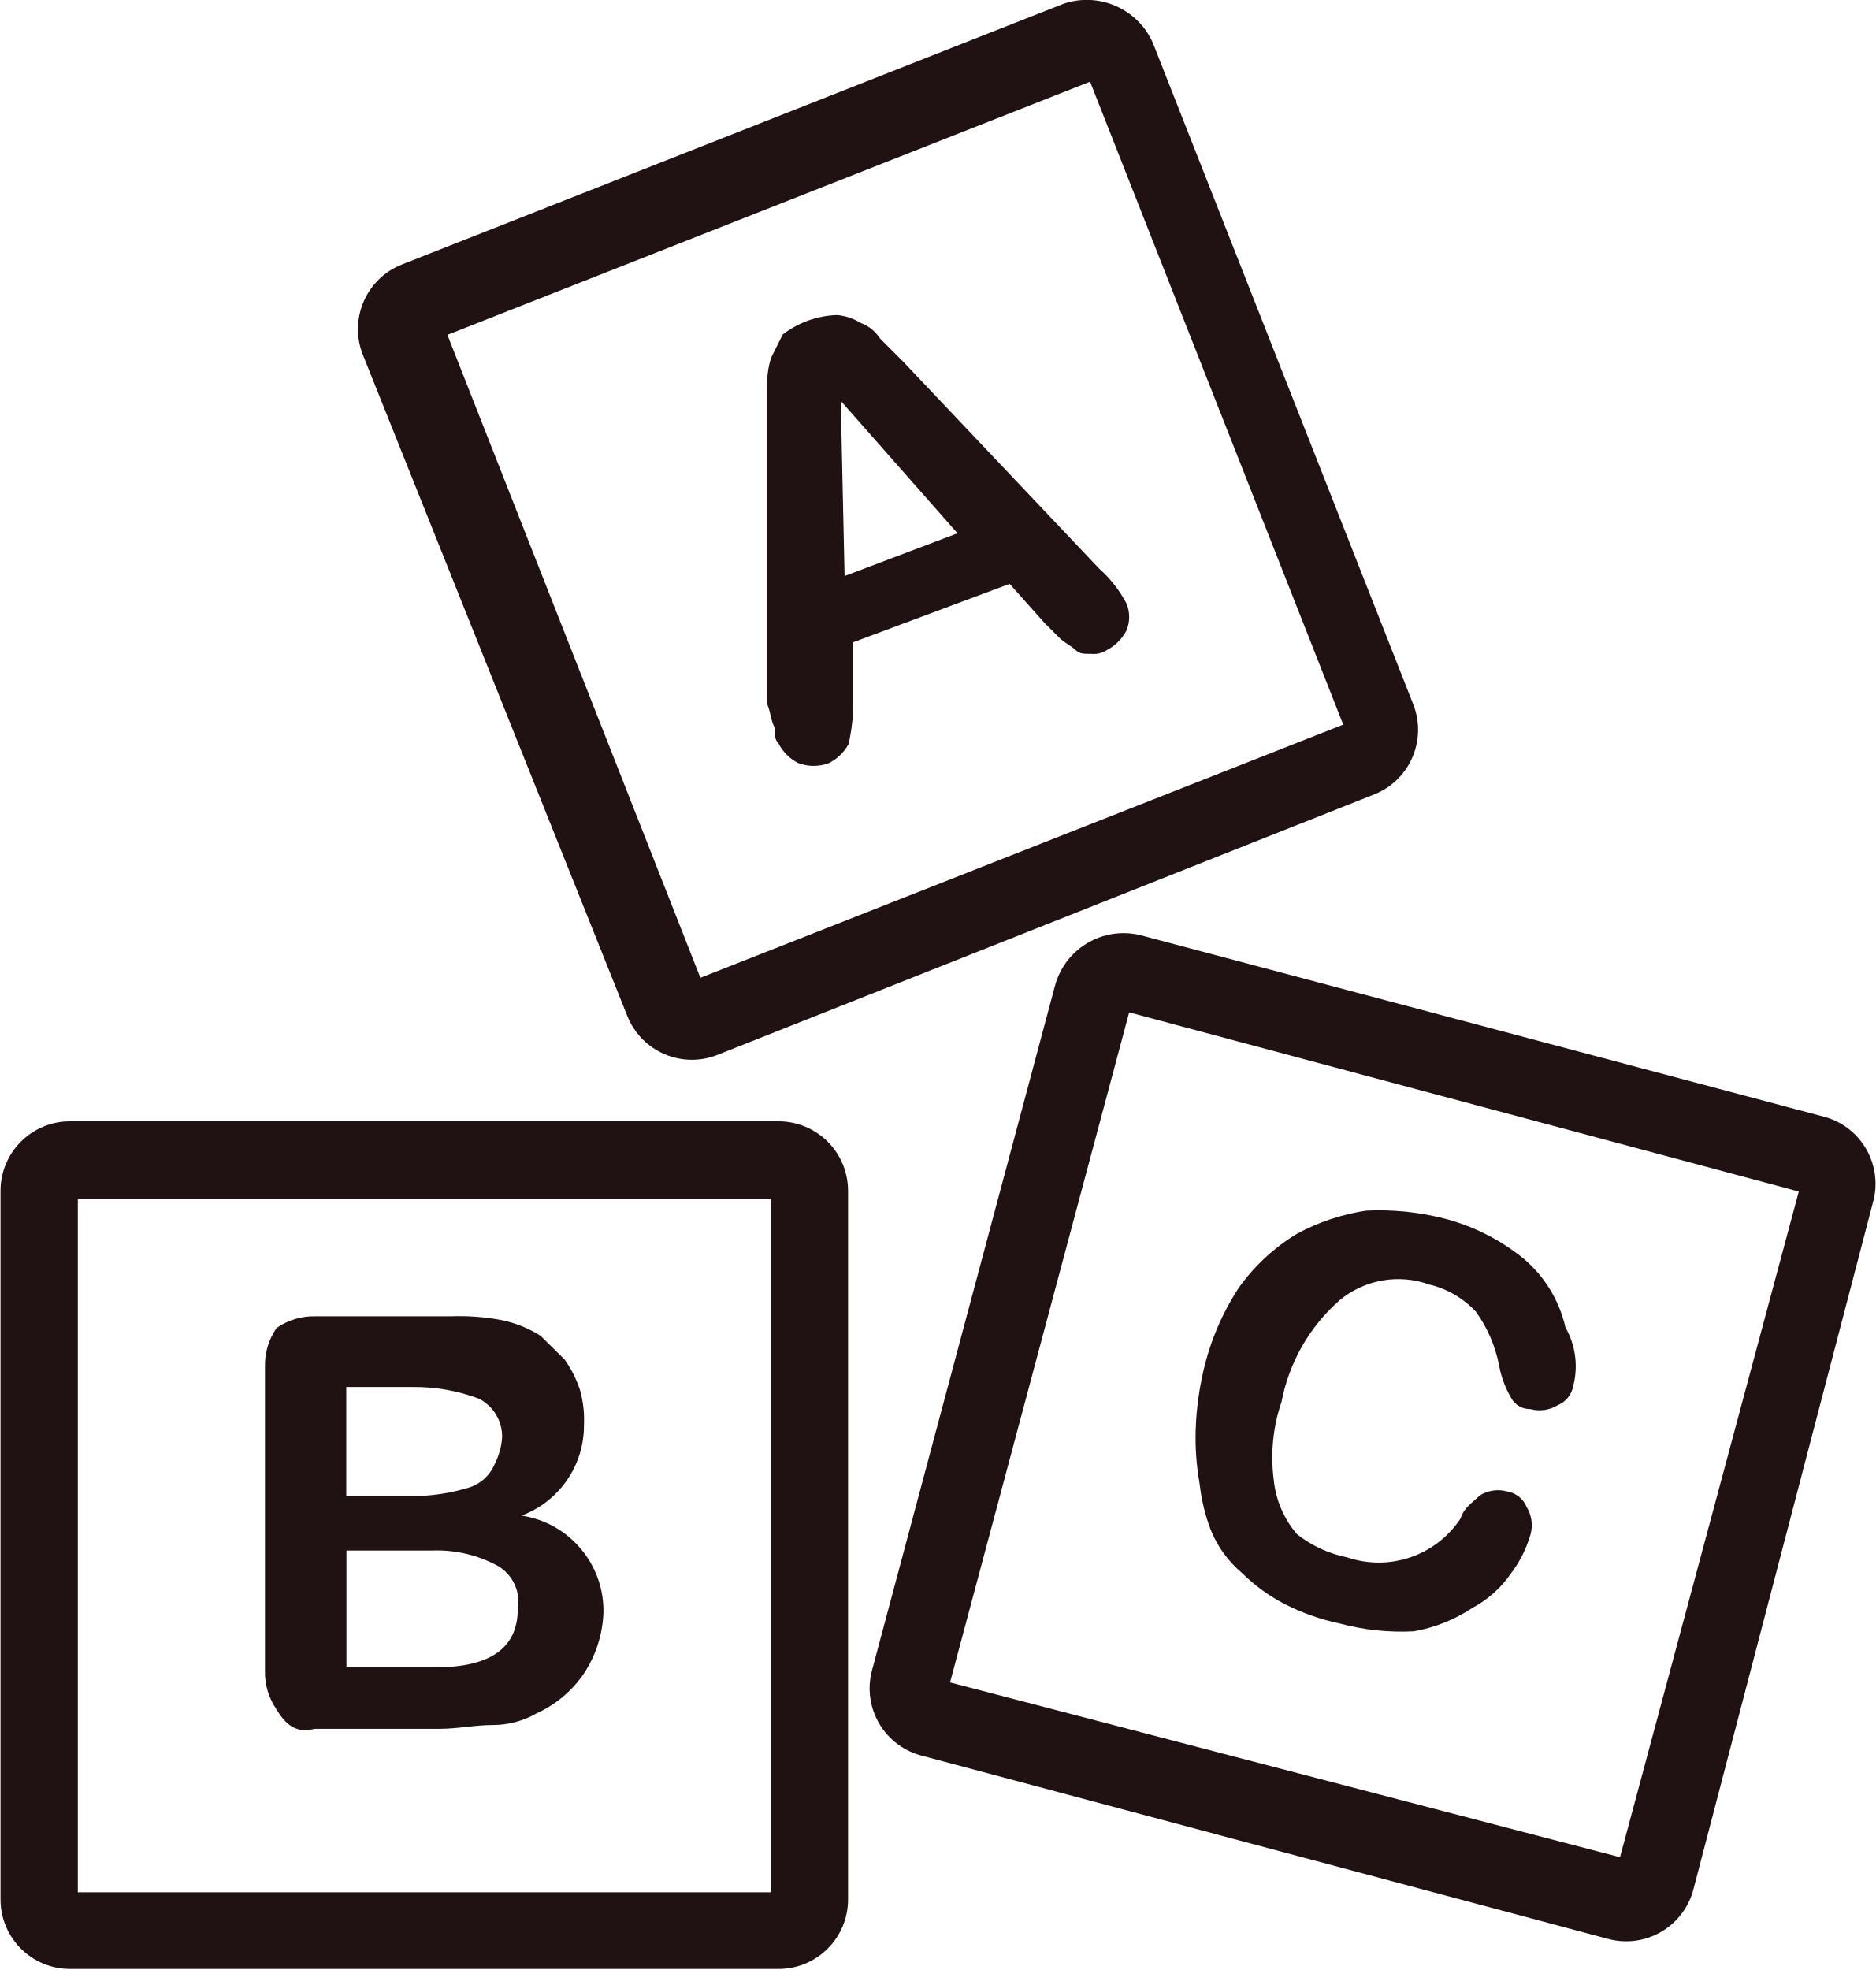
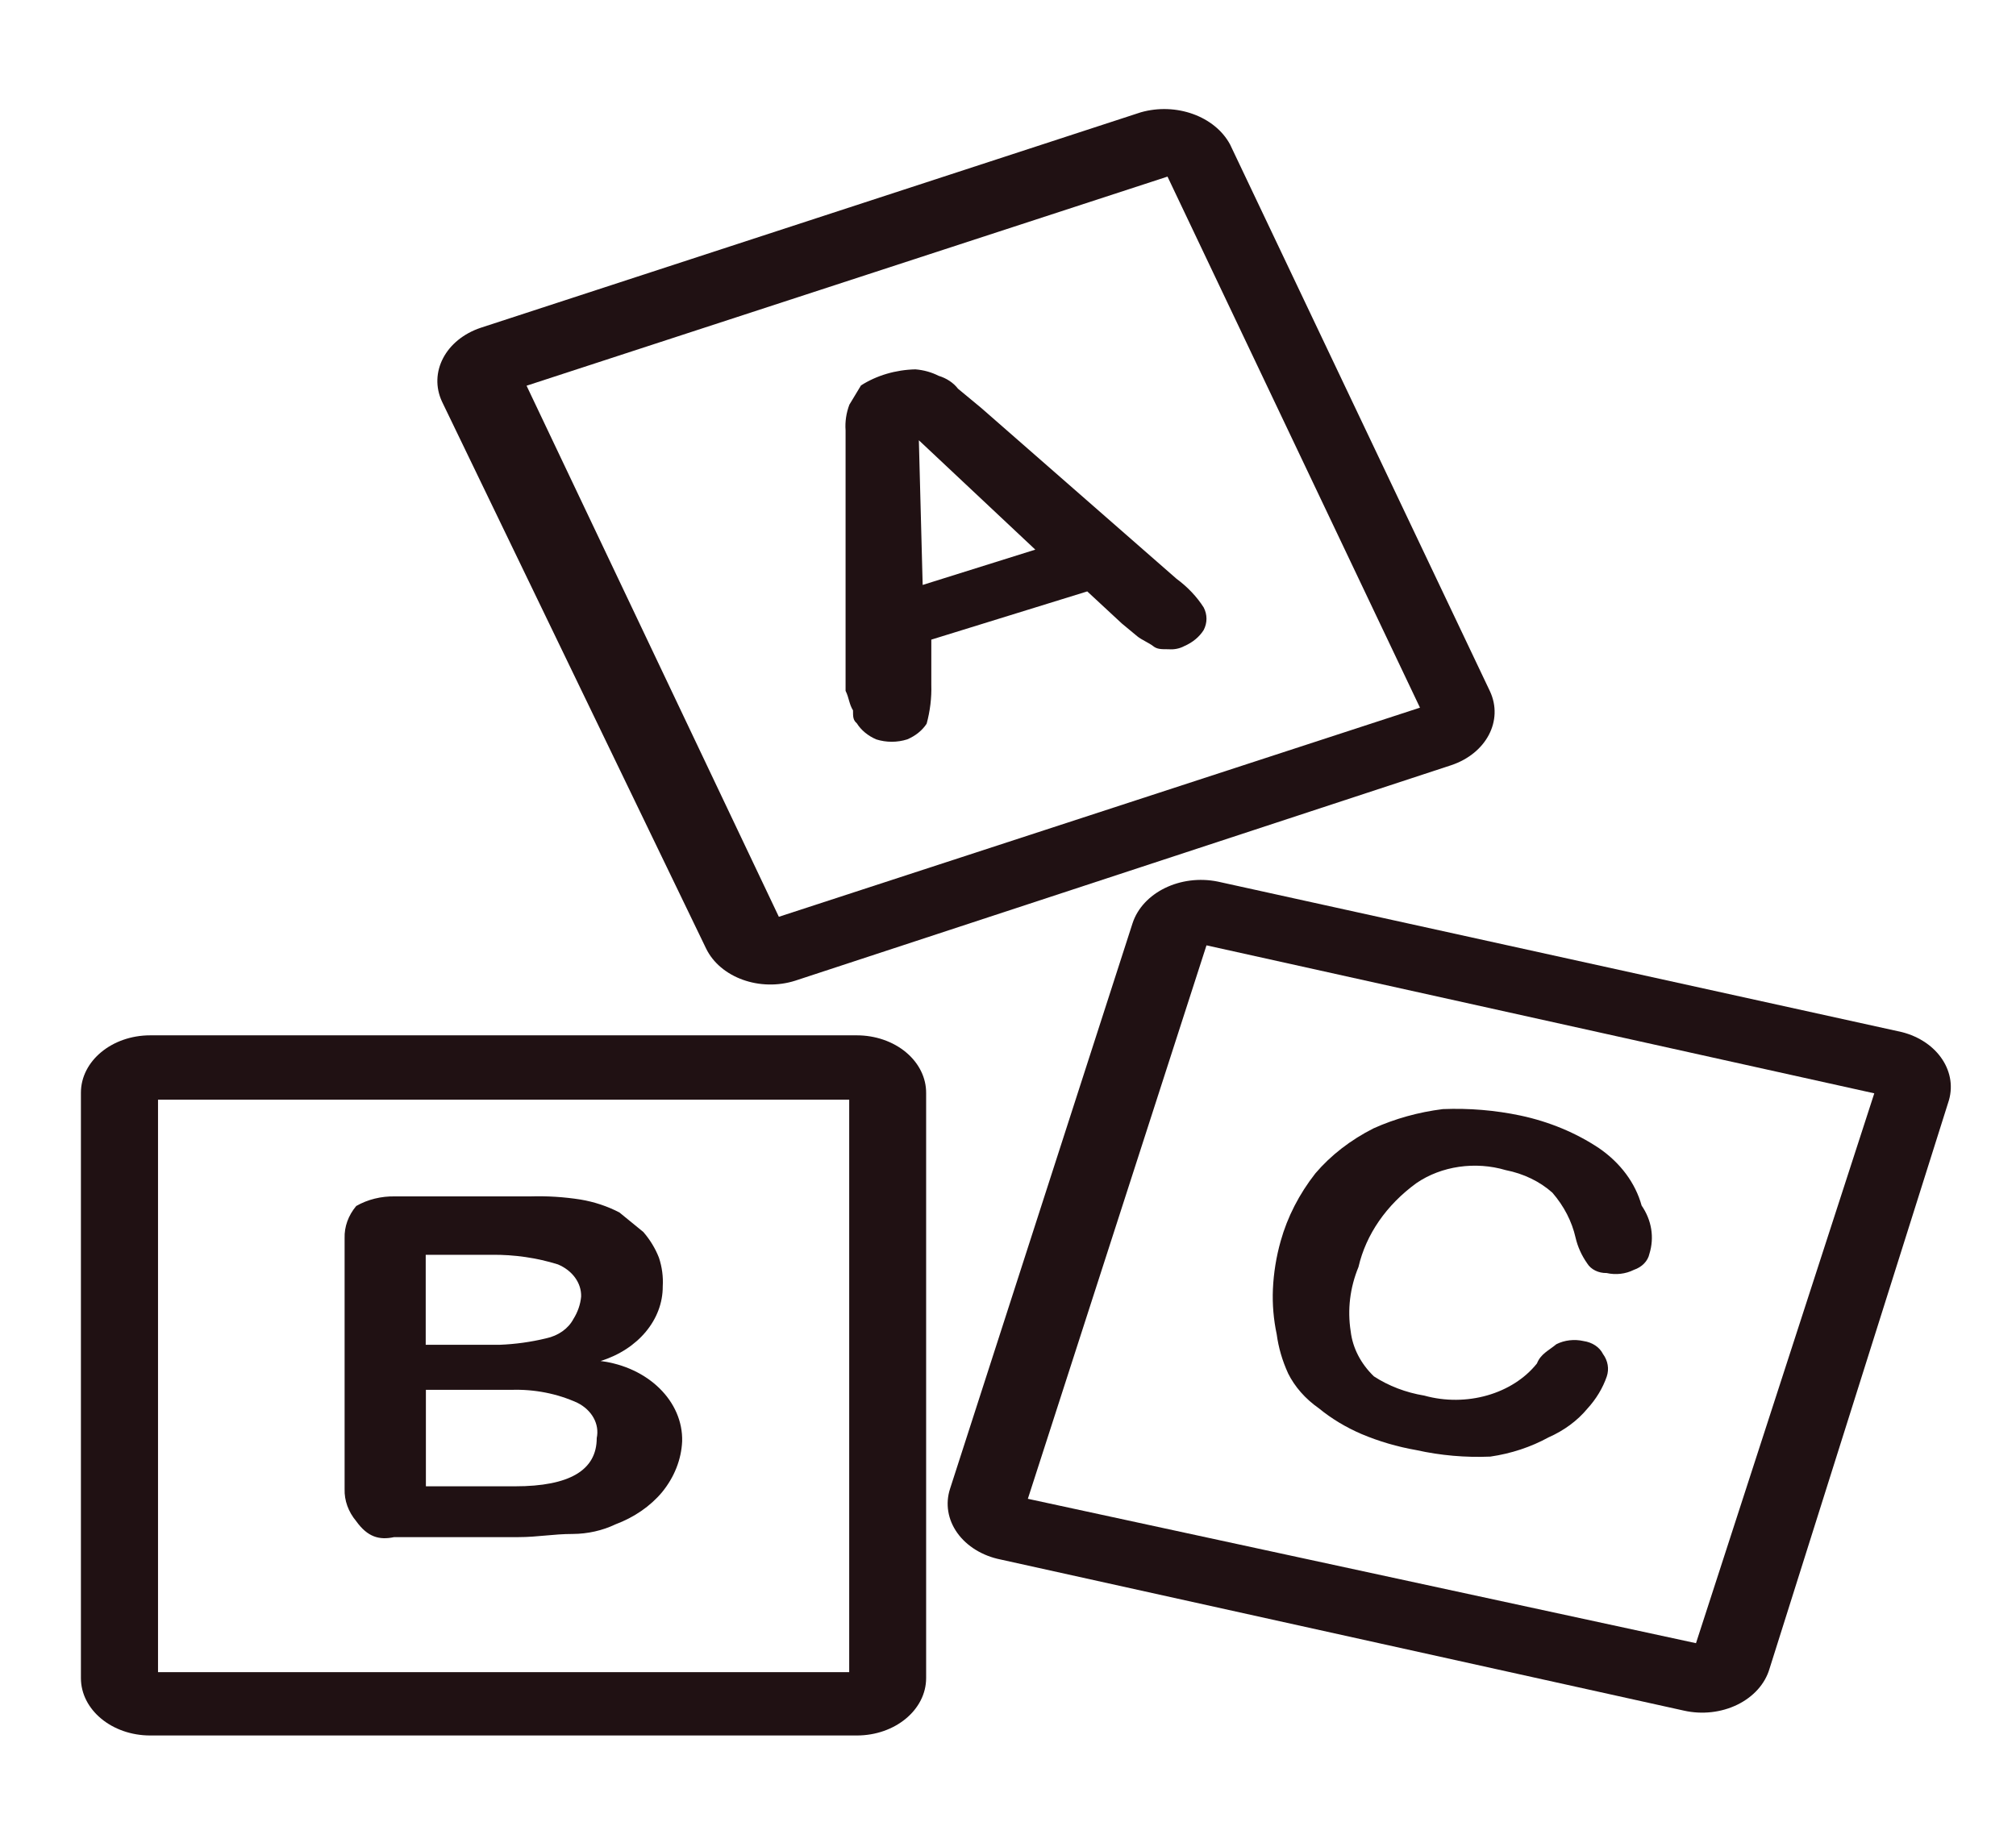
- <svg xmlns="http://www.w3.org/2000/svg" id="Layer_1" data-name="Layer 1" viewBox="0 0 107.95 113.37">
-   <defs>
-     <style>.cls-1{fill:#201113;}</style>
+ <svg xmlns="http://www.w3.org/2000/svg" id="Layer_1" data-name="Layer 1" viewBox="0 0 125 113" version="1.1" width="125" height="113">
+   <defs id="defs778">
+     <style id="style776">.cls-1{fill:#201113;}</style>
  </defs>
-   <path class="cls-1" d="M53,72.66a4,4,0,0,0,5.15,2.24L96,59.89a4,4,0,0,0,2.24-5.15l-15-38.1a4.16,4.16,0,0,0-5.15-2.24L40,29.41a4,4,0,0,0-2.24,5.15ZM79.63,18.88l14.57,37-37,14.57-14.56-37Z" transform="translate(-16.89 -14.18)" />
-   <path class="cls-1" d="M61.7,78.71H20.92a4,4,0,0,0-4,4v40.78a4,4,0,0,0,4,4H61.7a4,4,0,0,0,4-4V82.74A4,4,0,0,0,61.7,78.71Zm-.45,44.37H21.37V83.19H61.26v39.89Z" transform="translate(-16.89 -14.18)" />
-   <path class="cls-1" d="M122,78.48,82.54,68a4.09,4.09,0,0,0-4.93,2.91L67.08,110.3A4,4,0,0,0,70,115.23h0l39.44,10.53a4,4,0,0,0,4.93-2.91h0l10.31-39.44A4,4,0,0,0,122,78.48Zm-11.87,42.58L71.57,111,81.88,72.44l38.54,10.31Z" transform="translate(-16.89 -14.18)" />
-   <path class="cls-1" d="M61.48,56.07c0,.45,0,.67.22.9a2.63,2.63,0,0,0,1.12,1.12,2.49,2.49,0,0,0,1.79,0A2.63,2.63,0,0,0,65.73,57,11.11,11.11,0,0,0,66,54.28V51.14l9-3.36,2,2.24.9.9c.22.22.67.45.9.67s.45.22.9.22a1.39,1.39,0,0,0,.9-.22,2.63,2.63,0,0,0,1.12-1.12,2,2,0,0,0,0-1.57,7.12,7.12,0,0,0-1.57-2L68.88,35l-1.34-1.34a2.24,2.24,0,0,0-1.12-.9,3.13,3.13,0,0,0-1.34-.45,5.39,5.39,0,0,0-3.14,1.12l-.67,1.34a5,5,0,0,0-.22,1.79V54.71C61.25,55.18,61.25,55.63,61.48,56.07ZM72,44.87l-6.5,2.46-.22-10.08Z" transform="translate(-16.89 -14.18)" />
-   <path class="cls-1" d="M35,113.67h7.17c1.12,0,2-.22,3.14-.22a5,5,0,0,0,2.46-.67,6.56,6.56,0,0,0,2.69-2.24A6.79,6.79,0,0,0,51.62,107a5.54,5.54,0,0,0-4.71-5.6A5.53,5.53,0,0,0,50.5,96.2a6.36,6.36,0,0,0-.22-2,6.54,6.54,0,0,0-.9-1.79L48,91.05a6.74,6.74,0,0,0-2.24-.9,13,13,0,0,0-2.91-.22H35.05a3.76,3.76,0,0,0-2.24.67,3.76,3.76,0,0,0-.67,2.24v17.48a3.76,3.76,0,0,0,.67,2.24C33.47,113.67,34.14,113.89,35,113.67ZM36.83,94h3.81a10.45,10.45,0,0,1,3.81.67,2.45,2.45,0,0,1,1.34,2.24,4.06,4.06,0,0,1-.45,1.57,2.36,2.36,0,0,1-1.57,1.34,11.47,11.47,0,0,1-2.69.45H36.82V94Zm0,9.41h4.93a7.3,7.3,0,0,1,3.81.9,2.39,2.39,0,0,1,1.12,2.46q0,3.36-4.71,3.36H36.83Z" transform="translate(-16.89 -14.18)" />
-   <path class="cls-1" d="M86.58,102.24a6.37,6.37,0,0,0,1.79,2.46,10.09,10.09,0,0,0,2.46,1.79A12.79,12.79,0,0,0,94,107.61a13.72,13.72,0,0,0,4.26.45,8.83,8.83,0,0,0,3.36-1.34,6.3,6.3,0,0,0,2.24-2,6.83,6.83,0,0,0,1.12-2.24,2,2,0,0,0-.22-1.57,1.48,1.48,0,0,0-1.12-.9,2,2,0,0,0-1.57.22c-.45.45-.9.67-1.12,1.34a5.64,5.64,0,0,1-6.5,2.24,6.87,6.87,0,0,1-2.91-1.34,5.66,5.66,0,0,1-1.34-3.14,9.92,9.92,0,0,1,.45-4.48A10.37,10.37,0,0,1,94,89a5.29,5.29,0,0,1,5.15-.9,5.36,5.36,0,0,1,2.69,1.57,7.86,7.86,0,0,1,1.34,3.14,5.69,5.69,0,0,0,.67,1.79,1.22,1.22,0,0,0,1.12.67,2,2,0,0,0,1.57-.22,1.48,1.48,0,0,0,.9-1.12,4.51,4.51,0,0,0-.45-3.36,7.3,7.3,0,0,0-2.46-4A12,12,0,0,0,100,84.3a15.18,15.18,0,0,0-4.48-.45,12.2,12.2,0,0,0-4,1.34,11.32,11.32,0,0,0-3.36,3.14,14.81,14.81,0,0,0-2,4.71,17.61,17.61,0,0,0-.45,3.36,15.09,15.09,0,0,0,.22,3.14A11.12,11.12,0,0,0,86.58,102.24Z" transform="translate(-16.89 -14.18)" />
+   <path class="cls-1" d="m 43.78,58.826 a 4.297,3.561 0 0 0 5.533,1.994 L 89.977,47.459 A 4.297,3.561 0 0 0 92.384,42.874 L 76.269,8.959 A 4.469,3.703 0 0 0 70.736,6.965 L 29.813,20.326 A 4.297,3.561 0 0 0 27.407,24.911 Z M 72.39,10.953 88.044,43.889 48.292,56.859 32.649,23.922 Z" id="path782" style="stroke-width:0.978" />
+   <path class="cls-1" d="M 53.127,64.211 H 9.314 a 4.297,3.561 0 0 0 -4.297,3.561 v 36.301 a 4.297,3.561 0 0 0 4.297,3.561 H 53.127 a 4.297,3.561 0 0 0 4.297,-3.561 V 67.799 A 4.297,3.561 0 0 0 53.127,64.211 Z M 52.643,103.708 H 9.798 V 68.199 H 52.654 v 35.509 z" id="path784" style="stroke-width:0.978" />
+   <path class="cls-1" d="m 117.911,64.007 -42.394,-9.329 a 4.394,3.641 0 0 0 -5.297,2.59 L 58.907,92.332 a 4.297,3.561 0 0 0 3.137,4.389 v 0 l 42.373,9.373 a 4.297,3.561 0 0 0 5.297,-2.59 v 0 l 11.077,-35.108 a 4.297,3.561 0 0 0 -2.879,-4.389 z M 105.158,101.91 63.731,92.955 74.807,58.63 116.213,67.808 Z" id="path786" style="stroke-width:0.978" />
+   <path class="cls-1" d="m 52.89,44.058 c 0,0.401 0,0.596 0.236,0.801 a 2.826,2.341 0 0 0 1.203,0.997 2.675,2.217 0 0 0 1.923,0 2.826,2.341 0 0 0 1.203,-0.97 11.936,9.89 0 0 0 0.29,-2.421 v -2.795 l 9.669,-2.991 2.149,1.994 0.967,0.801 c 0.236,0.196 0.72,0.401 0.967,0.596 0.247,0.196 0.483,0.196 0.967,0.196 a 1.493,1.237 0 0 0 0.967,-0.196 2.826,2.341 0 0 0 1.203,-0.997 2.149,1.78 0 0 0 0,-1.398 7.649,6.338 0 0 0 -1.687,-1.78 L 60.841,25.302 59.401,24.109 a 2.407,1.994 0 0 0 -1.203,-0.801 3.363,2.786 0 0 0 -1.44,-0.401 5.791,4.798 0 0 0 -3.373,0.997 l -0.72,1.193 a 5.372,4.451 0 0 0 -0.236,1.593 v 16.157 c 0.215,0.418 0.215,0.819 0.462,1.211 z M 64.193,34.088 57.209,36.278 56.973,27.305 Z" id="path788" style="stroke-width:0.978" />
+   <path class="cls-1" d="m 24.441,95.332 h 7.703 c 1.203,0 2.149,-0.196 3.373,-0.196 a 5.372,4.451 0 0 0 2.643,-0.596 7.048,5.84 0 0 0 2.89,-1.994 7.295,6.044 0 0 0 1.246,-3.151 5.952,4.932 0 0 0 -5.06,-4.985 5.941,4.923 0 0 0 3.857,-4.629 6.833,5.661 0 0 0 -0.236,-1.78 7.026,5.822 0 0 0 -0.967,-1.593 l -1.483,-1.211 a 7.241,6 0 0 0 -2.407,-0.801 13.967,11.572 0 0 0 -3.126,-0.196 h -8.38 a 4.04,3.347 0 0 0 -2.407,0.596 4.04,3.347 0 0 0 -0.72,1.994 v 15.56 a 4.04,3.347 0 0 0 0.72,1.994 c 0.709,0.988 1.429,1.184 2.353,0.988 z m 1.966,-17.51 h 4.093 a 11.227,9.302 0 0 1 4.093,0.596 2.632,2.181 0 0 1 1.44,1.994 4.362,3.614 0 0 1 -0.483,1.398 2.535,2.101 0 0 1 -1.687,1.193 12.323,10.21 0 0 1 -2.89,0.401 h -4.577 v -5.581 z m 0,8.376 h 5.297 a 7.843,6.498 0 0 1 4.093,0.801 2.568,2.128 0 0 1 1.203,2.19 q 0,2.991 -5.06,2.991 h -5.533 z" id="path790" style="stroke-width:0.978" />
+   <path class="cls-1" d="m 79.857,85.157 a 6.844,5.67 0 0 0 1.923,2.19 10.84,8.982 0 0 0 2.643,1.593 13.741,11.385 0 0 0 3.406,0.997 14.74,12.213 0 0 0 4.577,0.401 9.487,7.86 0 0 0 3.61,-1.193 6.768,5.608 0 0 0 2.407,-1.78 7.338,6.08 0 0 0 1.203,-1.994 2.149,1.78 0 0 0 -0.236,-1.398 1.59,1.317 0 0 0 -1.203,-0.801 2.149,1.78 0 0 0 -1.687,0.196 c -0.483,0.401 -0.967,0.596 -1.203,1.193 a 6.059,5.021 0 0 1 -6.983,1.994 7.381,6.115 0 0 1 -3.126,-1.193 6.081,5.038 0 0 1 -1.44,-2.795 10.658,8.83 0 0 1 0.483,-3.988 11.141,9.231 0 0 1 3.599,-5.207 5.683,4.709 0 0 1 5.533,-0.801 5.759,4.771 0 0 1 2.89,1.398 8.444,6.997 0 0 1 1.44,2.795 6.113,5.065 0 0 0 0.72,1.593 1.311,1.086 0 0 0 1.203,0.596 2.149,1.78 0 0 0 1.687,-0.196 1.59,1.317 0 0 0 0.967,-0.997 4.845,4.015 0 0 0 -0.483,-2.991 7.843,6.498 0 0 0 -2.643,-3.561 12.892,10.682 0 0 0 -4.867,-2.021 16.309,13.513 0 0 0 -4.813,-0.401 13.107,10.86 0 0 0 -4.297,1.193 12.162,10.077 0 0 0 -3.61,2.795 15.911,13.183 0 0 0 -2.149,4.193 18.92,15.676 0 0 0 -0.483,2.991 16.212,13.433 0 0 0 0.236,2.795 11.947,9.899 0 0 0 0.698,2.403 z" id="path792" style="stroke-width:0.978" />
</svg>
